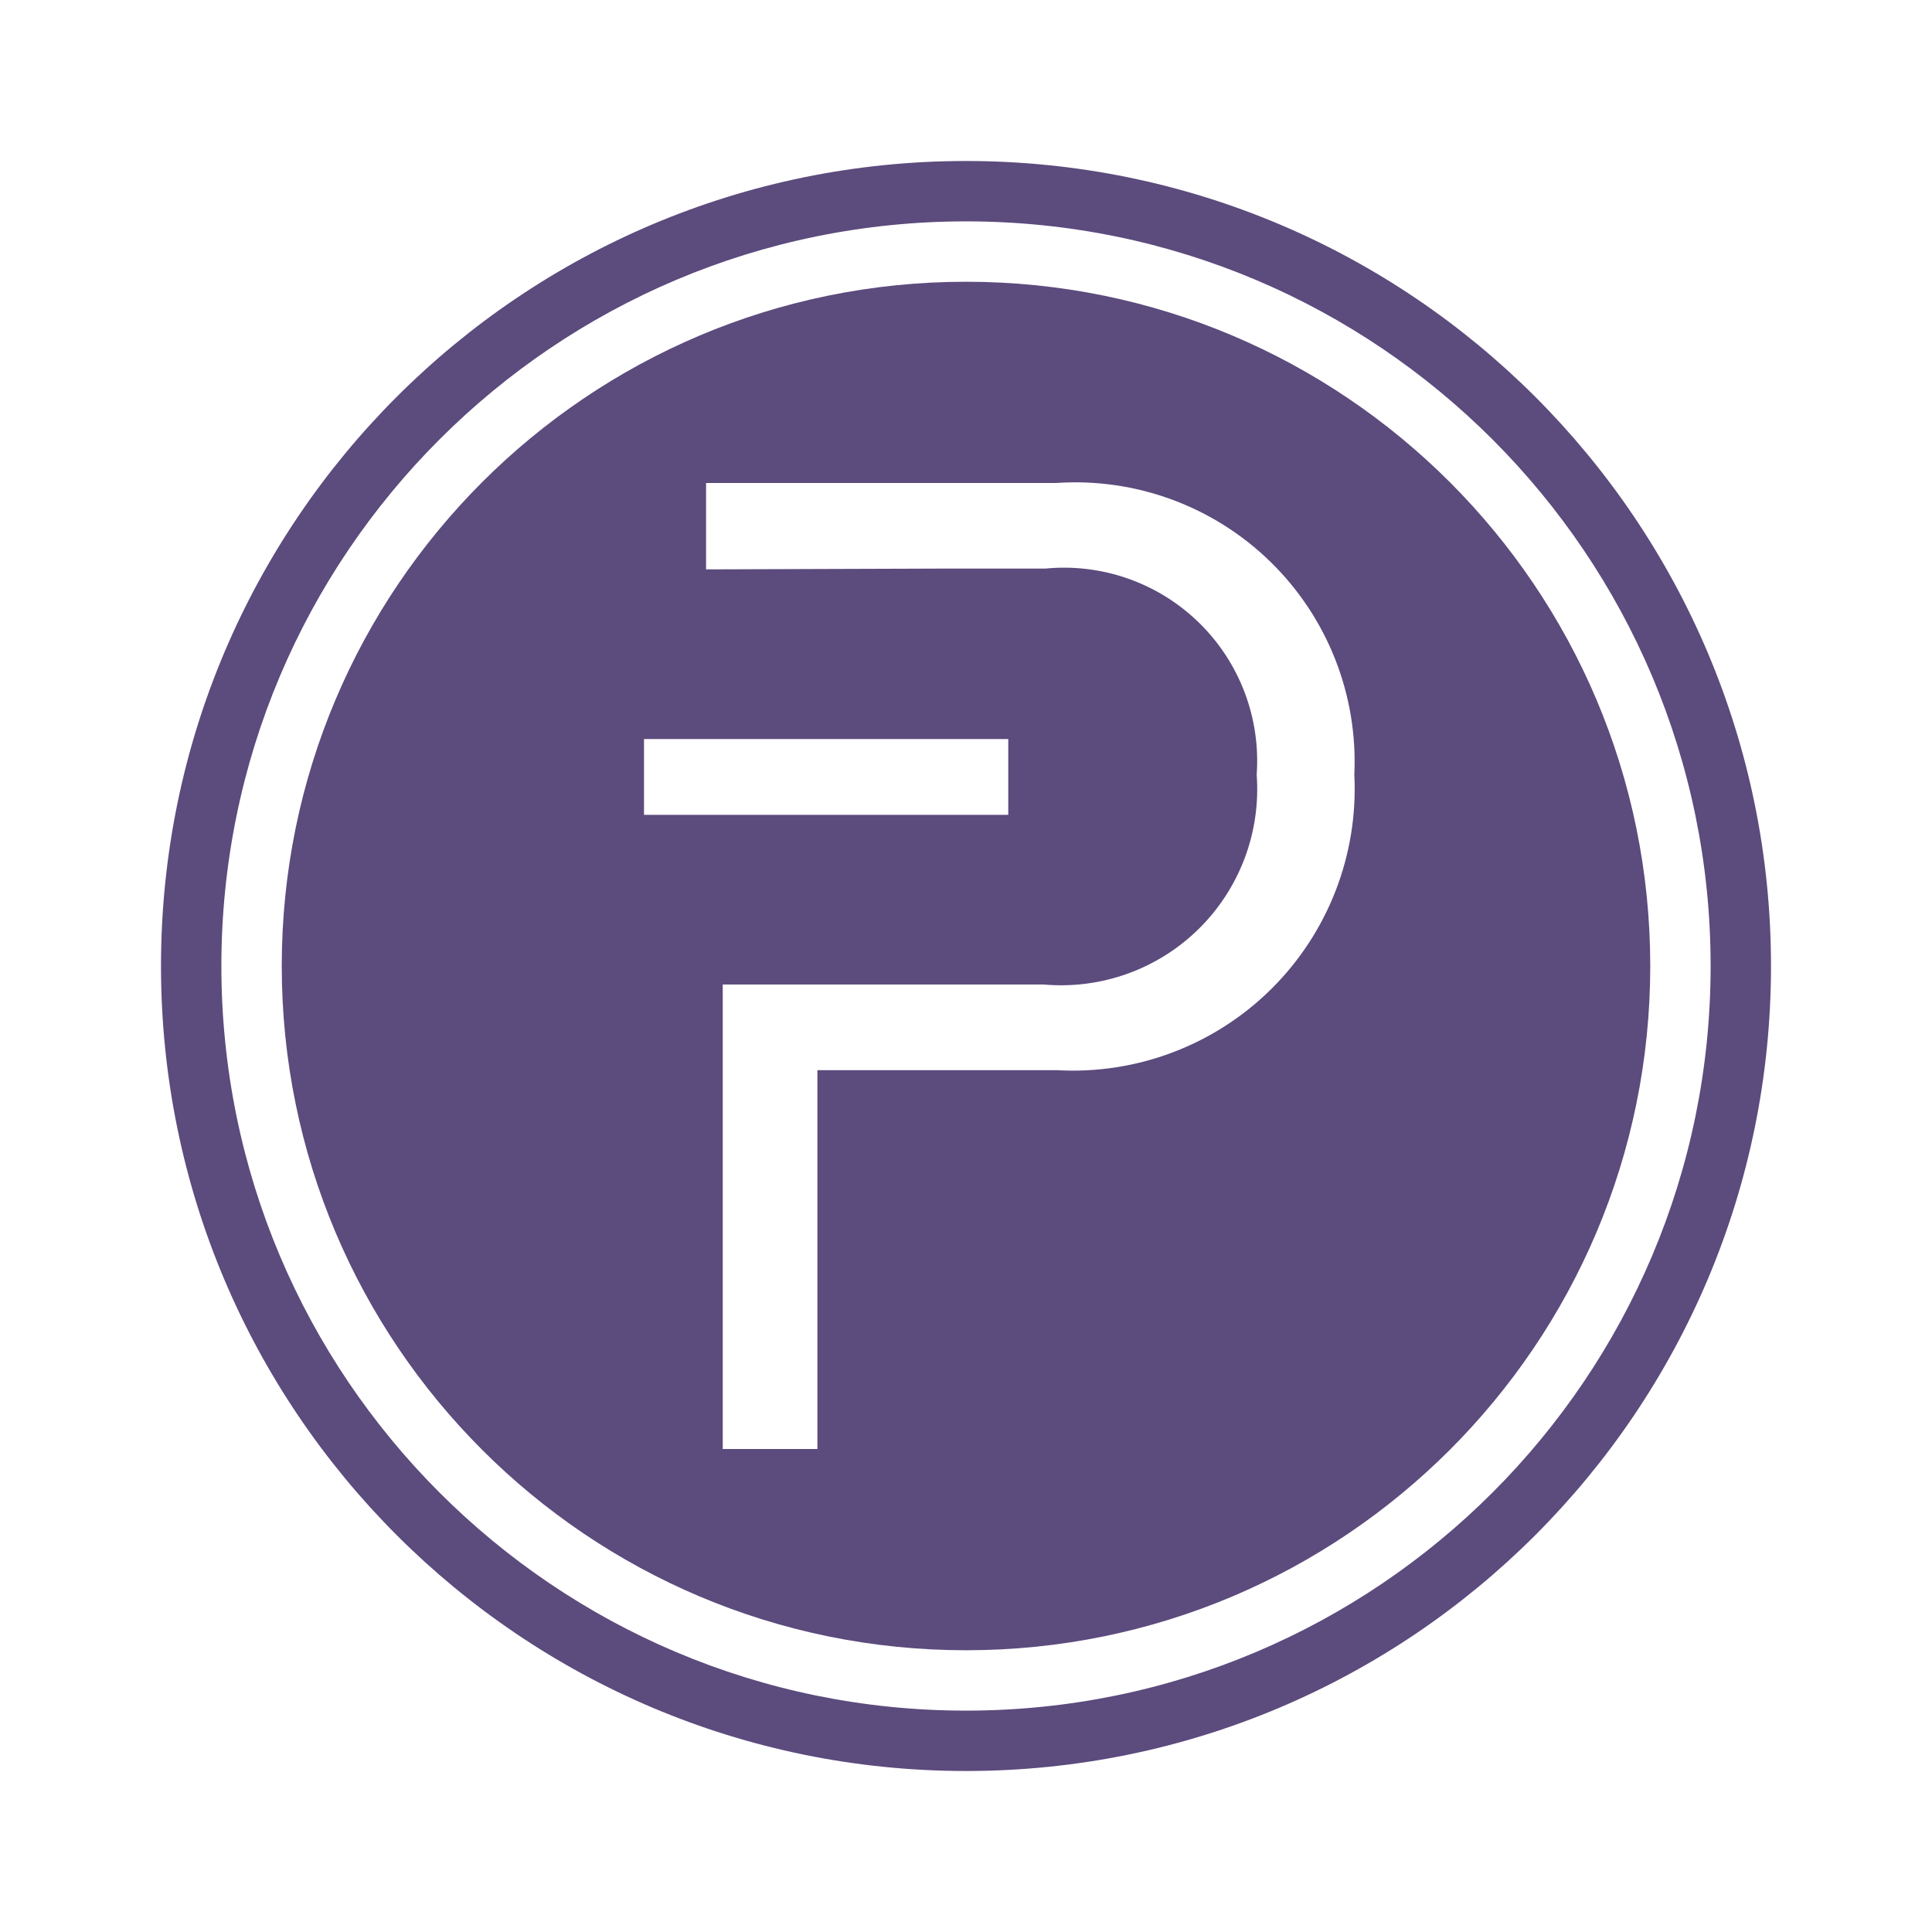
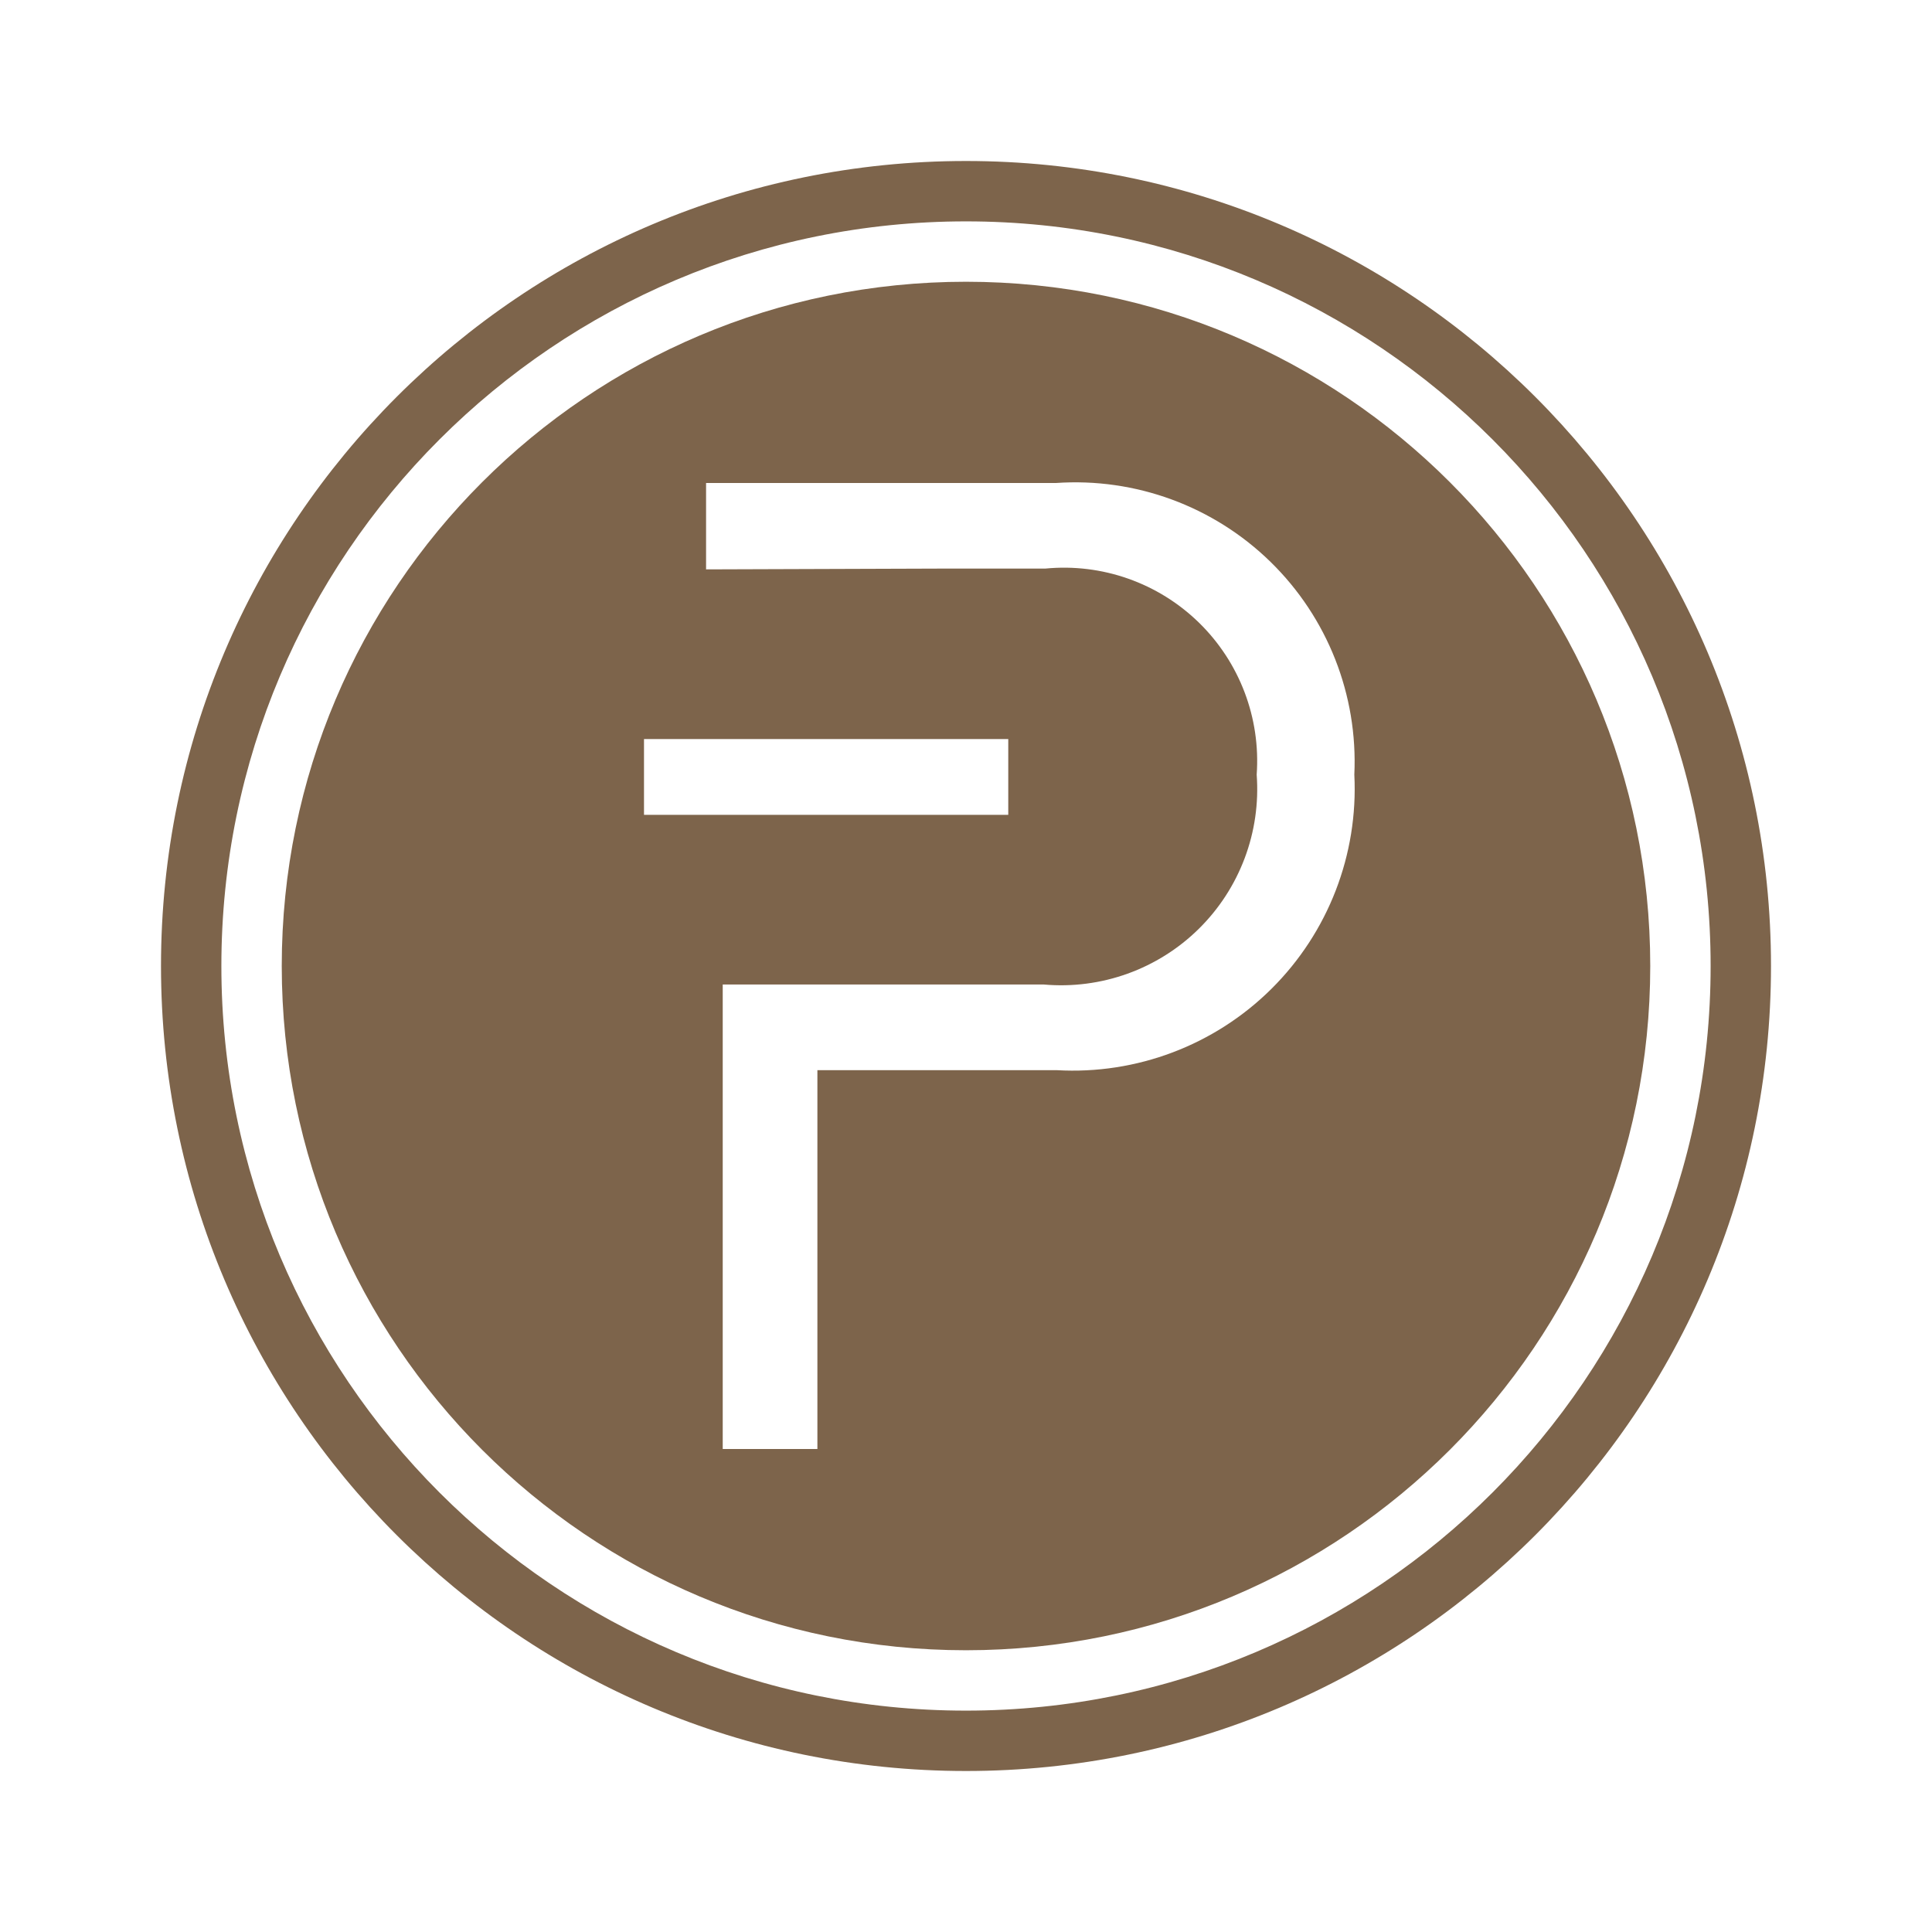
<svg xmlns="http://www.w3.org/2000/svg" id="ic_piv" width="24" height="24" viewBox="0 0 24 24">
  <defs>
    <style type="text/css">
-             .cls-1{fill:#5c4b7d}.cls-2{fill:none}
+             .cls-1{fill:#7d644b}.cls-2{fill:none}
        </style>
  </defs>
  <g id="Group_8935" data-name="Group 8935">
    <g id="Group_8934" data-name="Group 8934">
      <path id="Path_18928" d="M12 2a10 10 0 1 0 10 10A10 10 0 0 0 12 2zm0 19.25A9.25 9.25 0 1 1 21.25 12 9.25 9.25 0 0 1 12 21.25z" class="cls-1" data-name="Path 18928" />
      <path id="Path_18929" d="M12 3.5a8.5 8.5 0 1 0 8.5 8.5A8.5 8.5 0 0 0 12 3.5zM8 9.181h4.525v.941H8zm5.127 4.113h-2.973V18H8.978v-5.77h3.989a2.436 2.436 0 0 0 2.644-2.607 2.4 2.4 0 0 0-2.625-2.56h-1.242l-2.973.01V6h4.346a3.47 3.47 0 0 1 3.707 3.623 3.5 3.5 0 0 1-3.697 3.671z" class="cls-1" data-name="Path 18929" />
    </g>
  </g>
  <path id="Rectangle_4543" d="M0 0h24v24H0z" class="cls-2" data-name="Rectangle 4543" />
</svg>
